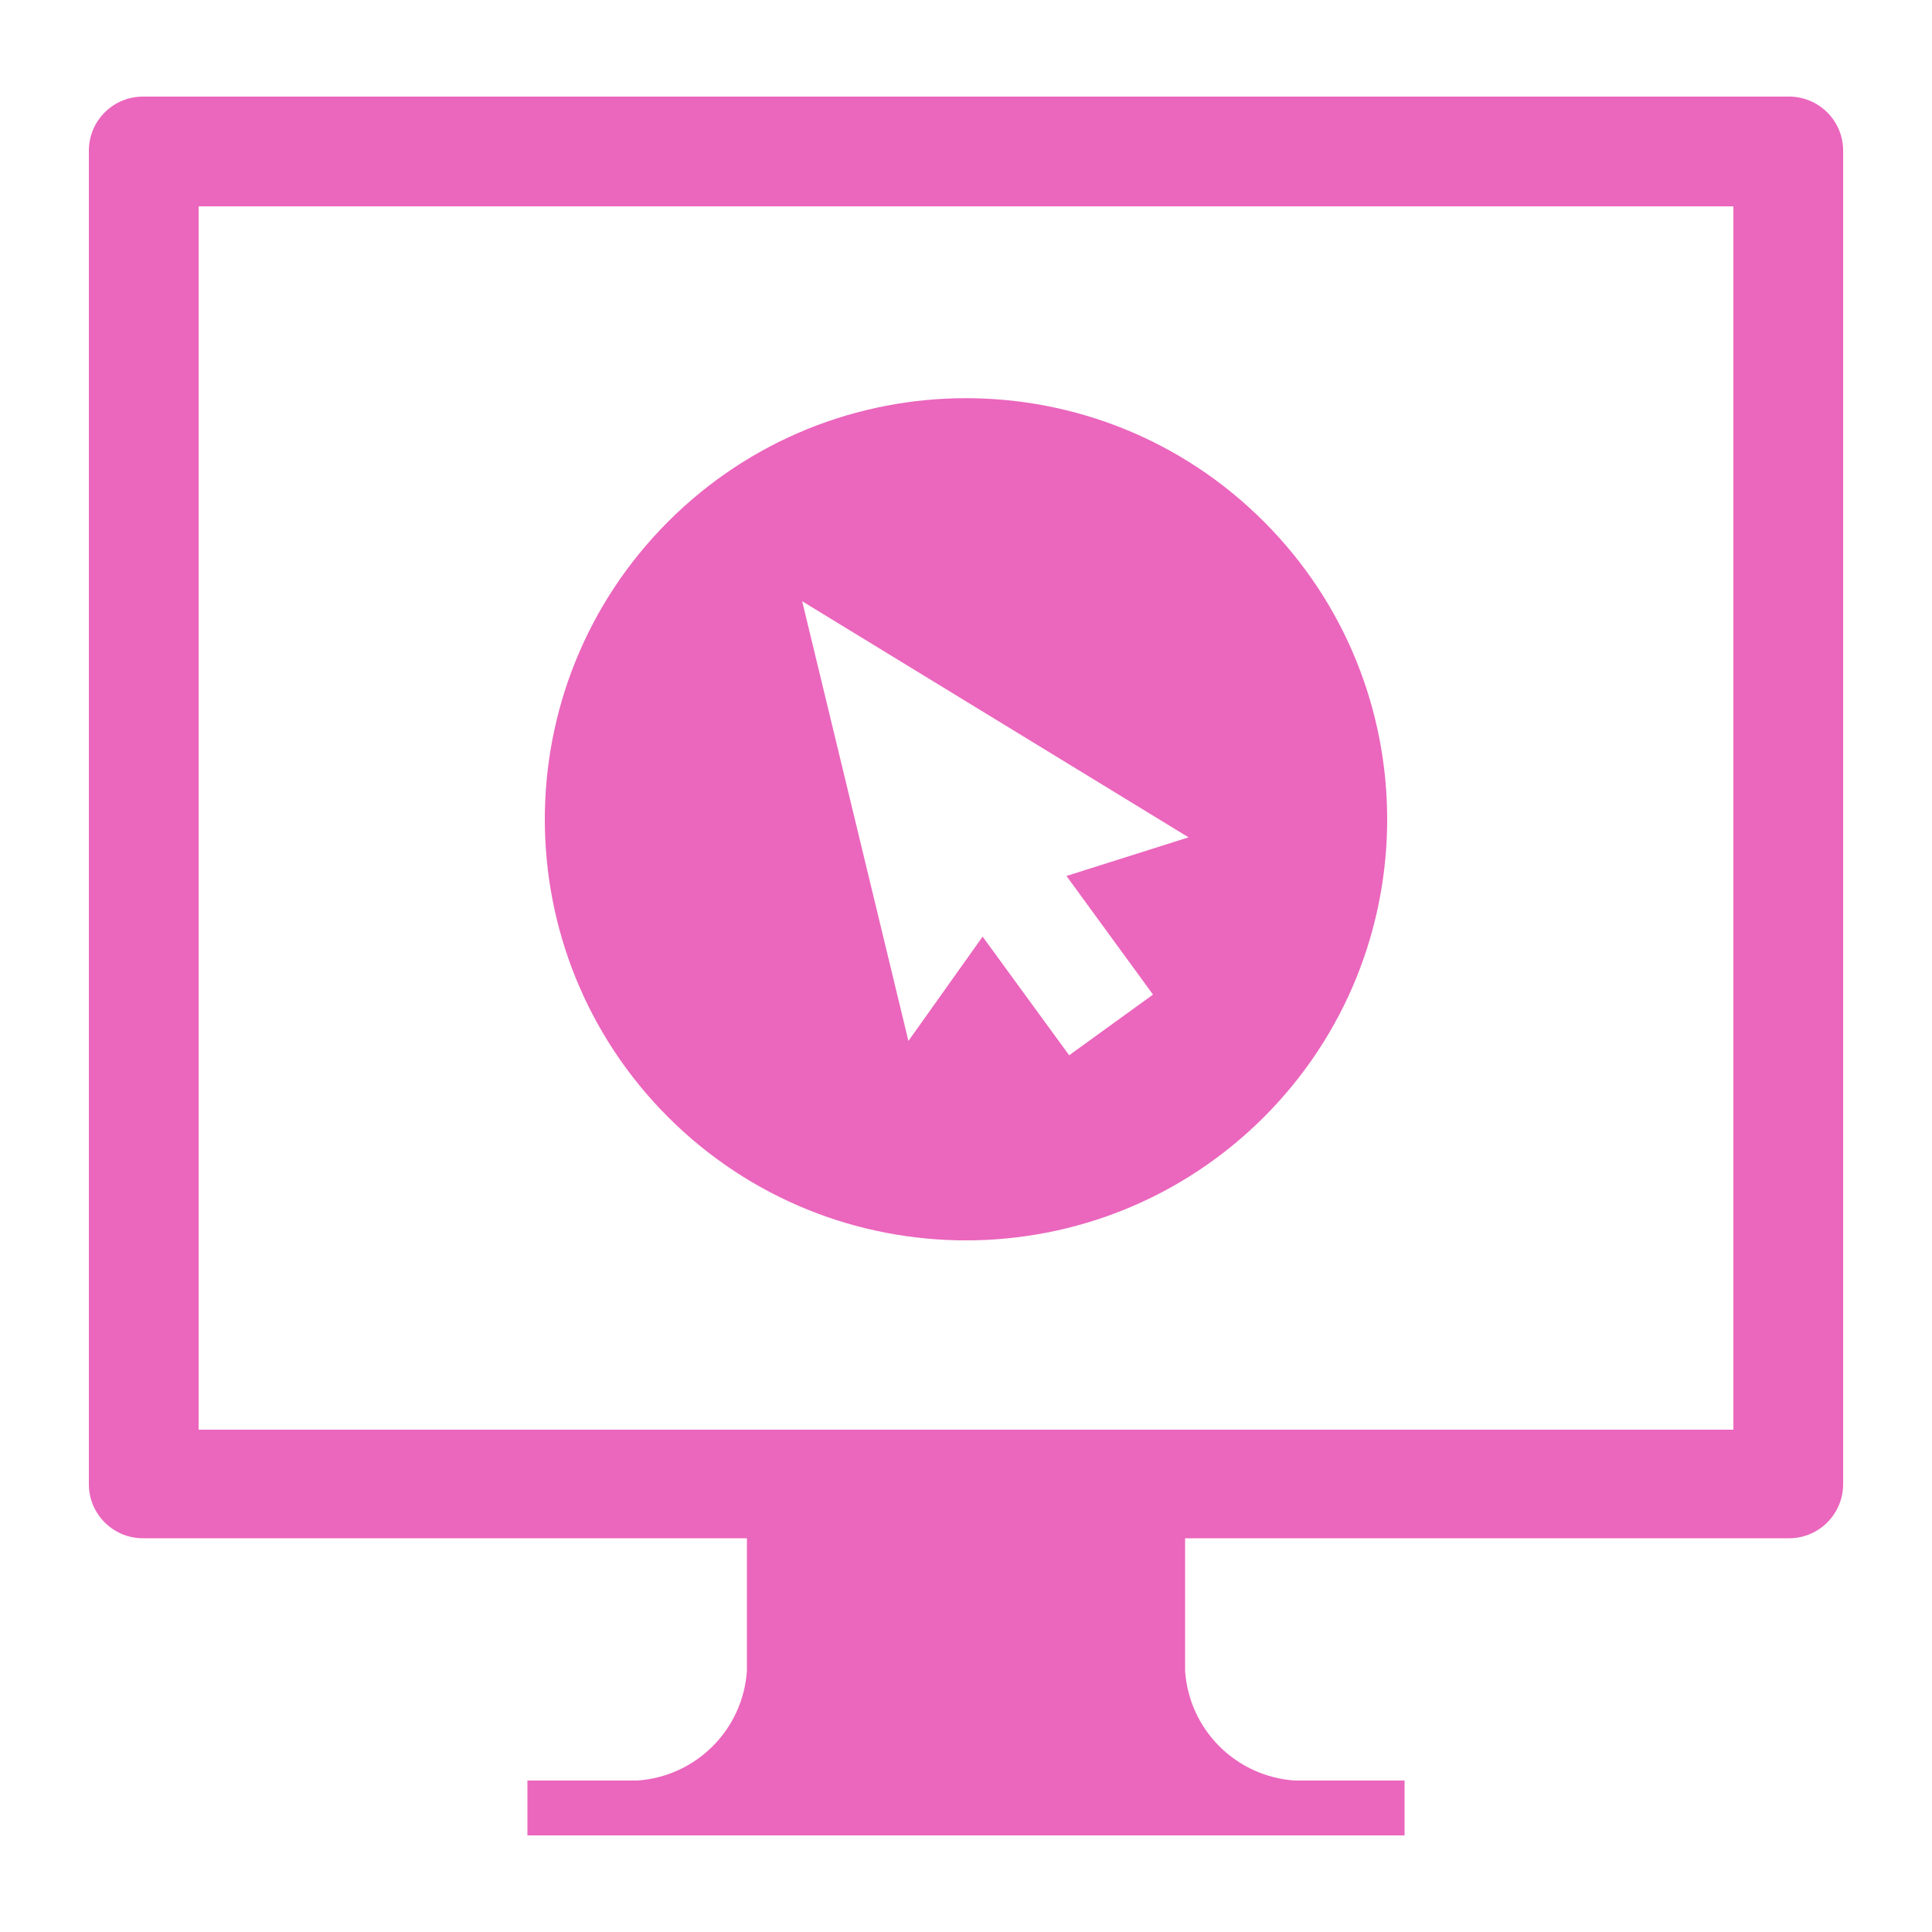
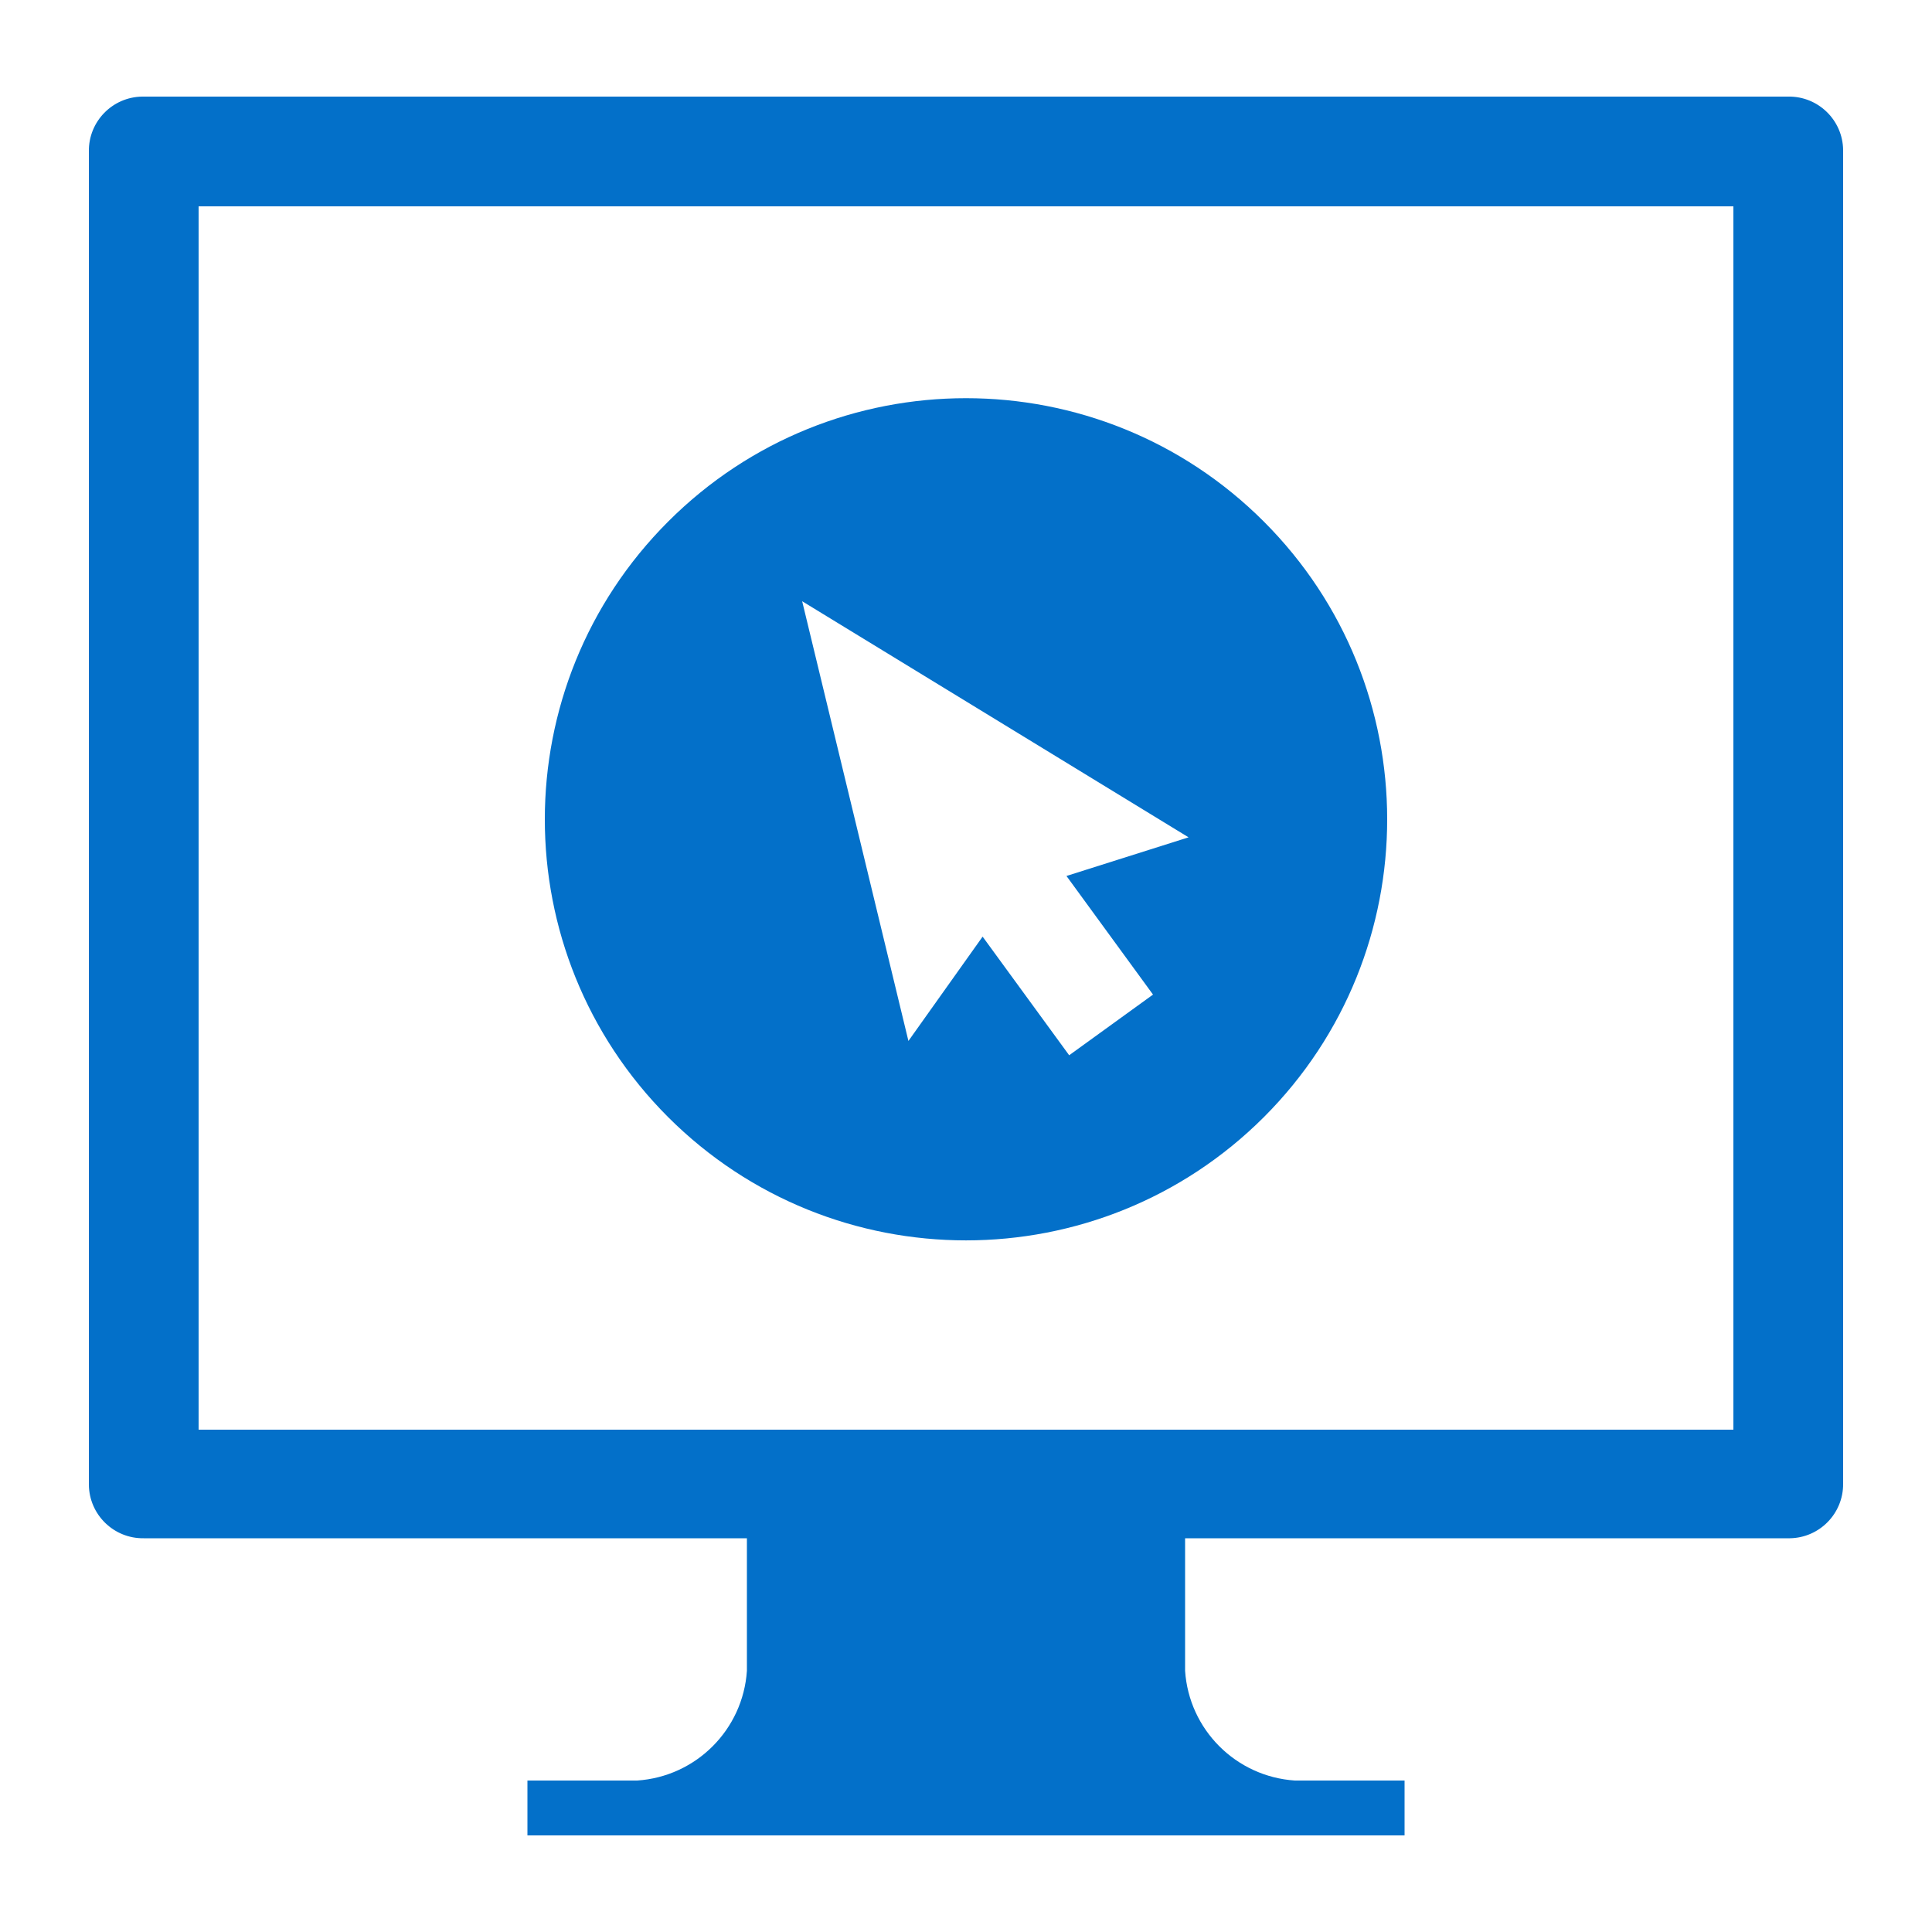
- <svg xmlns="http://www.w3.org/2000/svg" id="Layer_1" data-name="Layer 1" viewBox="0 0 50 50">
+ <svg xmlns="http://www.w3.org/2000/svg" id="artboard_original" data-name="artboard original" viewBox="0 0 50 50">
  <g>
-     <path d="M46.28,2.5H3.68A1.4,1.4,0,0,0,2.3,3.92V38.43a1.4,1.4,0,0,0,1.42,1.38H19.33v3.43a3.05,3.05,0,0,1-2.84,2.84H13.65V47.5h22.7V46.08H33.51a3.05,3.05,0,0,1-2.84-2.84V39.81H46.32A1.4,1.4,0,0,0,47.7,38.4V3.88A1.4,1.4,0,0,0,46.28,2.5ZM44.86,37H5.14V5.34H44.86Z" fill="#eb66bd" />
-     <path d="M32.71,28.91a10.9,10.9,0,1,0-15.42,0A10.91,10.91,0,0,0,32.71,28.91Zm-1.95-7.24-3.16,1,2.24,3.07-2.17,1.57-2.24-3.07-1.92,2.7L20.76,15.56Z" fill="#eb66bd" />
+     <path d="M46.28,2.5H3.68A1.4,1.4,0,0,0,2.3,3.92V38.43a1.4,1.4,0,0,0,1.42,1.38H19.33v3.43a3.05,3.05,0,0,1-2.84,2.84H13.65V47.5h22.7V46.08H33.51a3.05,3.05,0,0,1-2.84-2.84V39.81H46.32A1.4,1.4,0,0,0,47.7,38.4V3.88A1.4,1.4,0,0,0,46.28,2.5ZM44.86,37H5.14V5.34H44.86Z" fill="#0370c9" />
+     <path d="M32.71,28.91a10.9,10.9,0,1,0-15.42,0A10.91,10.91,0,0,0,32.71,28.91Zm-1.95-7.24-3.16,1,2.24,3.07-2.17,1.57-2.24-3.07-1.92,2.7L20.76,15.56Z" fill="#0370c9" />
  </g>
</svg>
